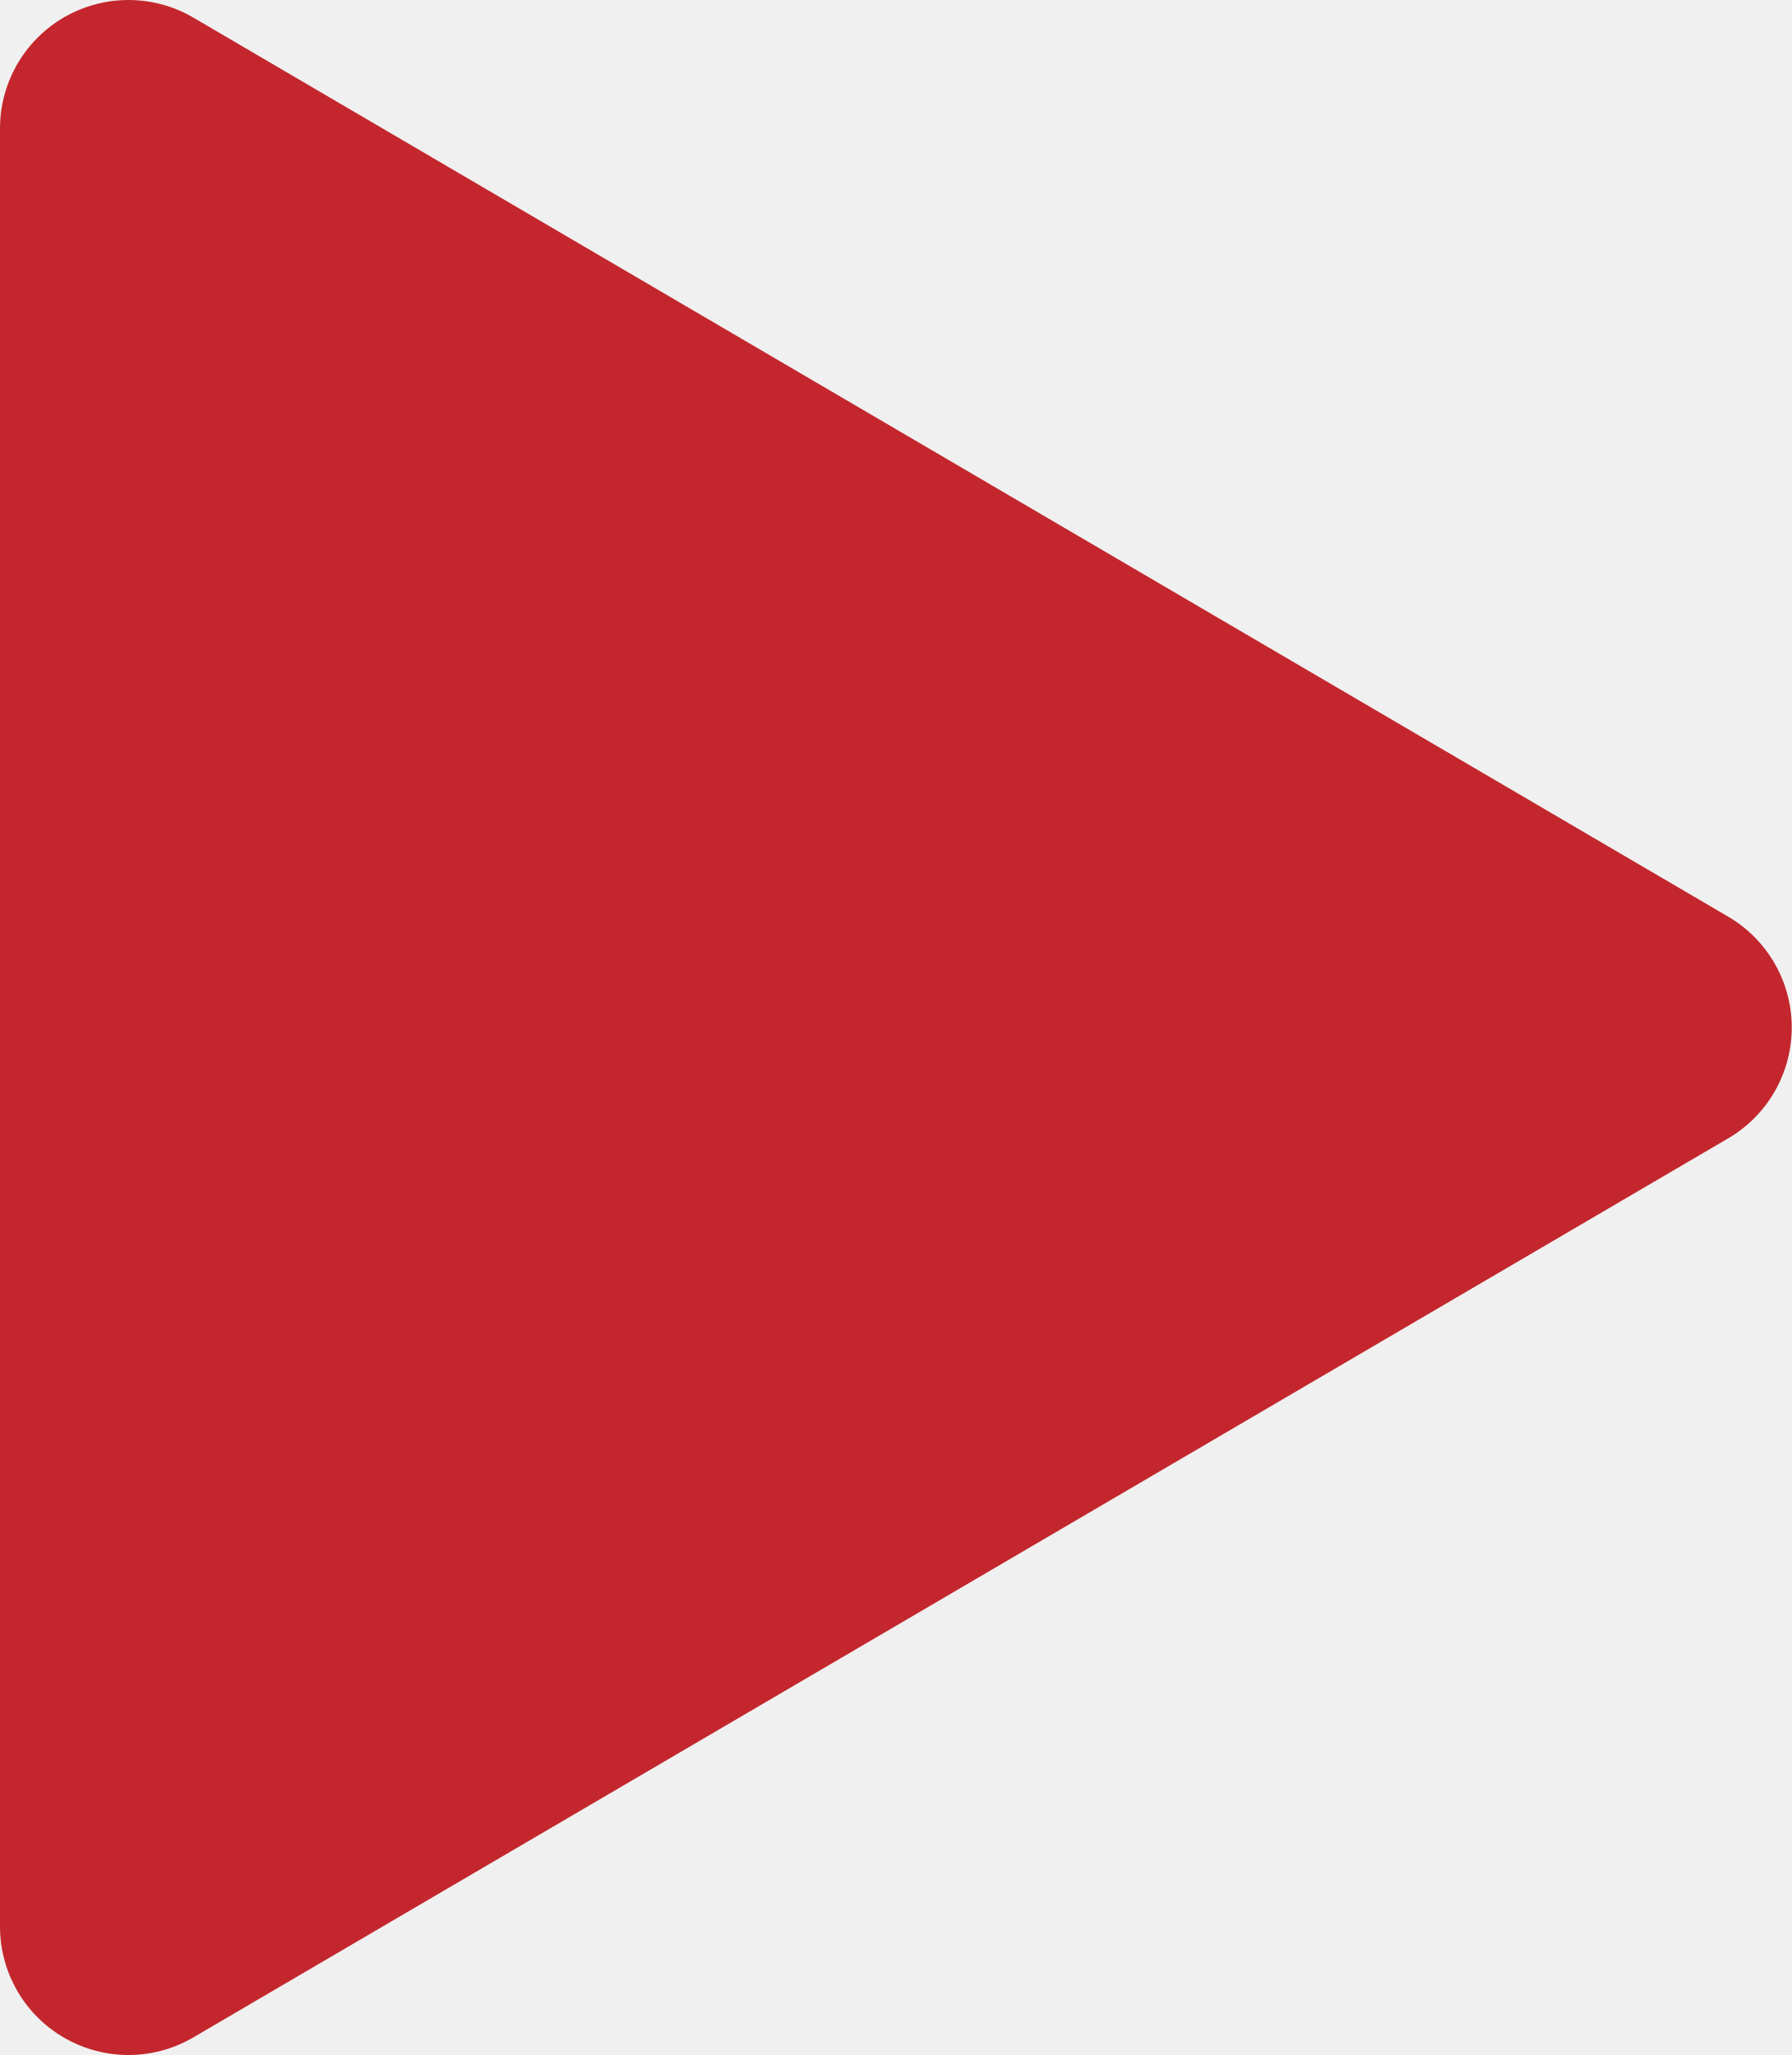
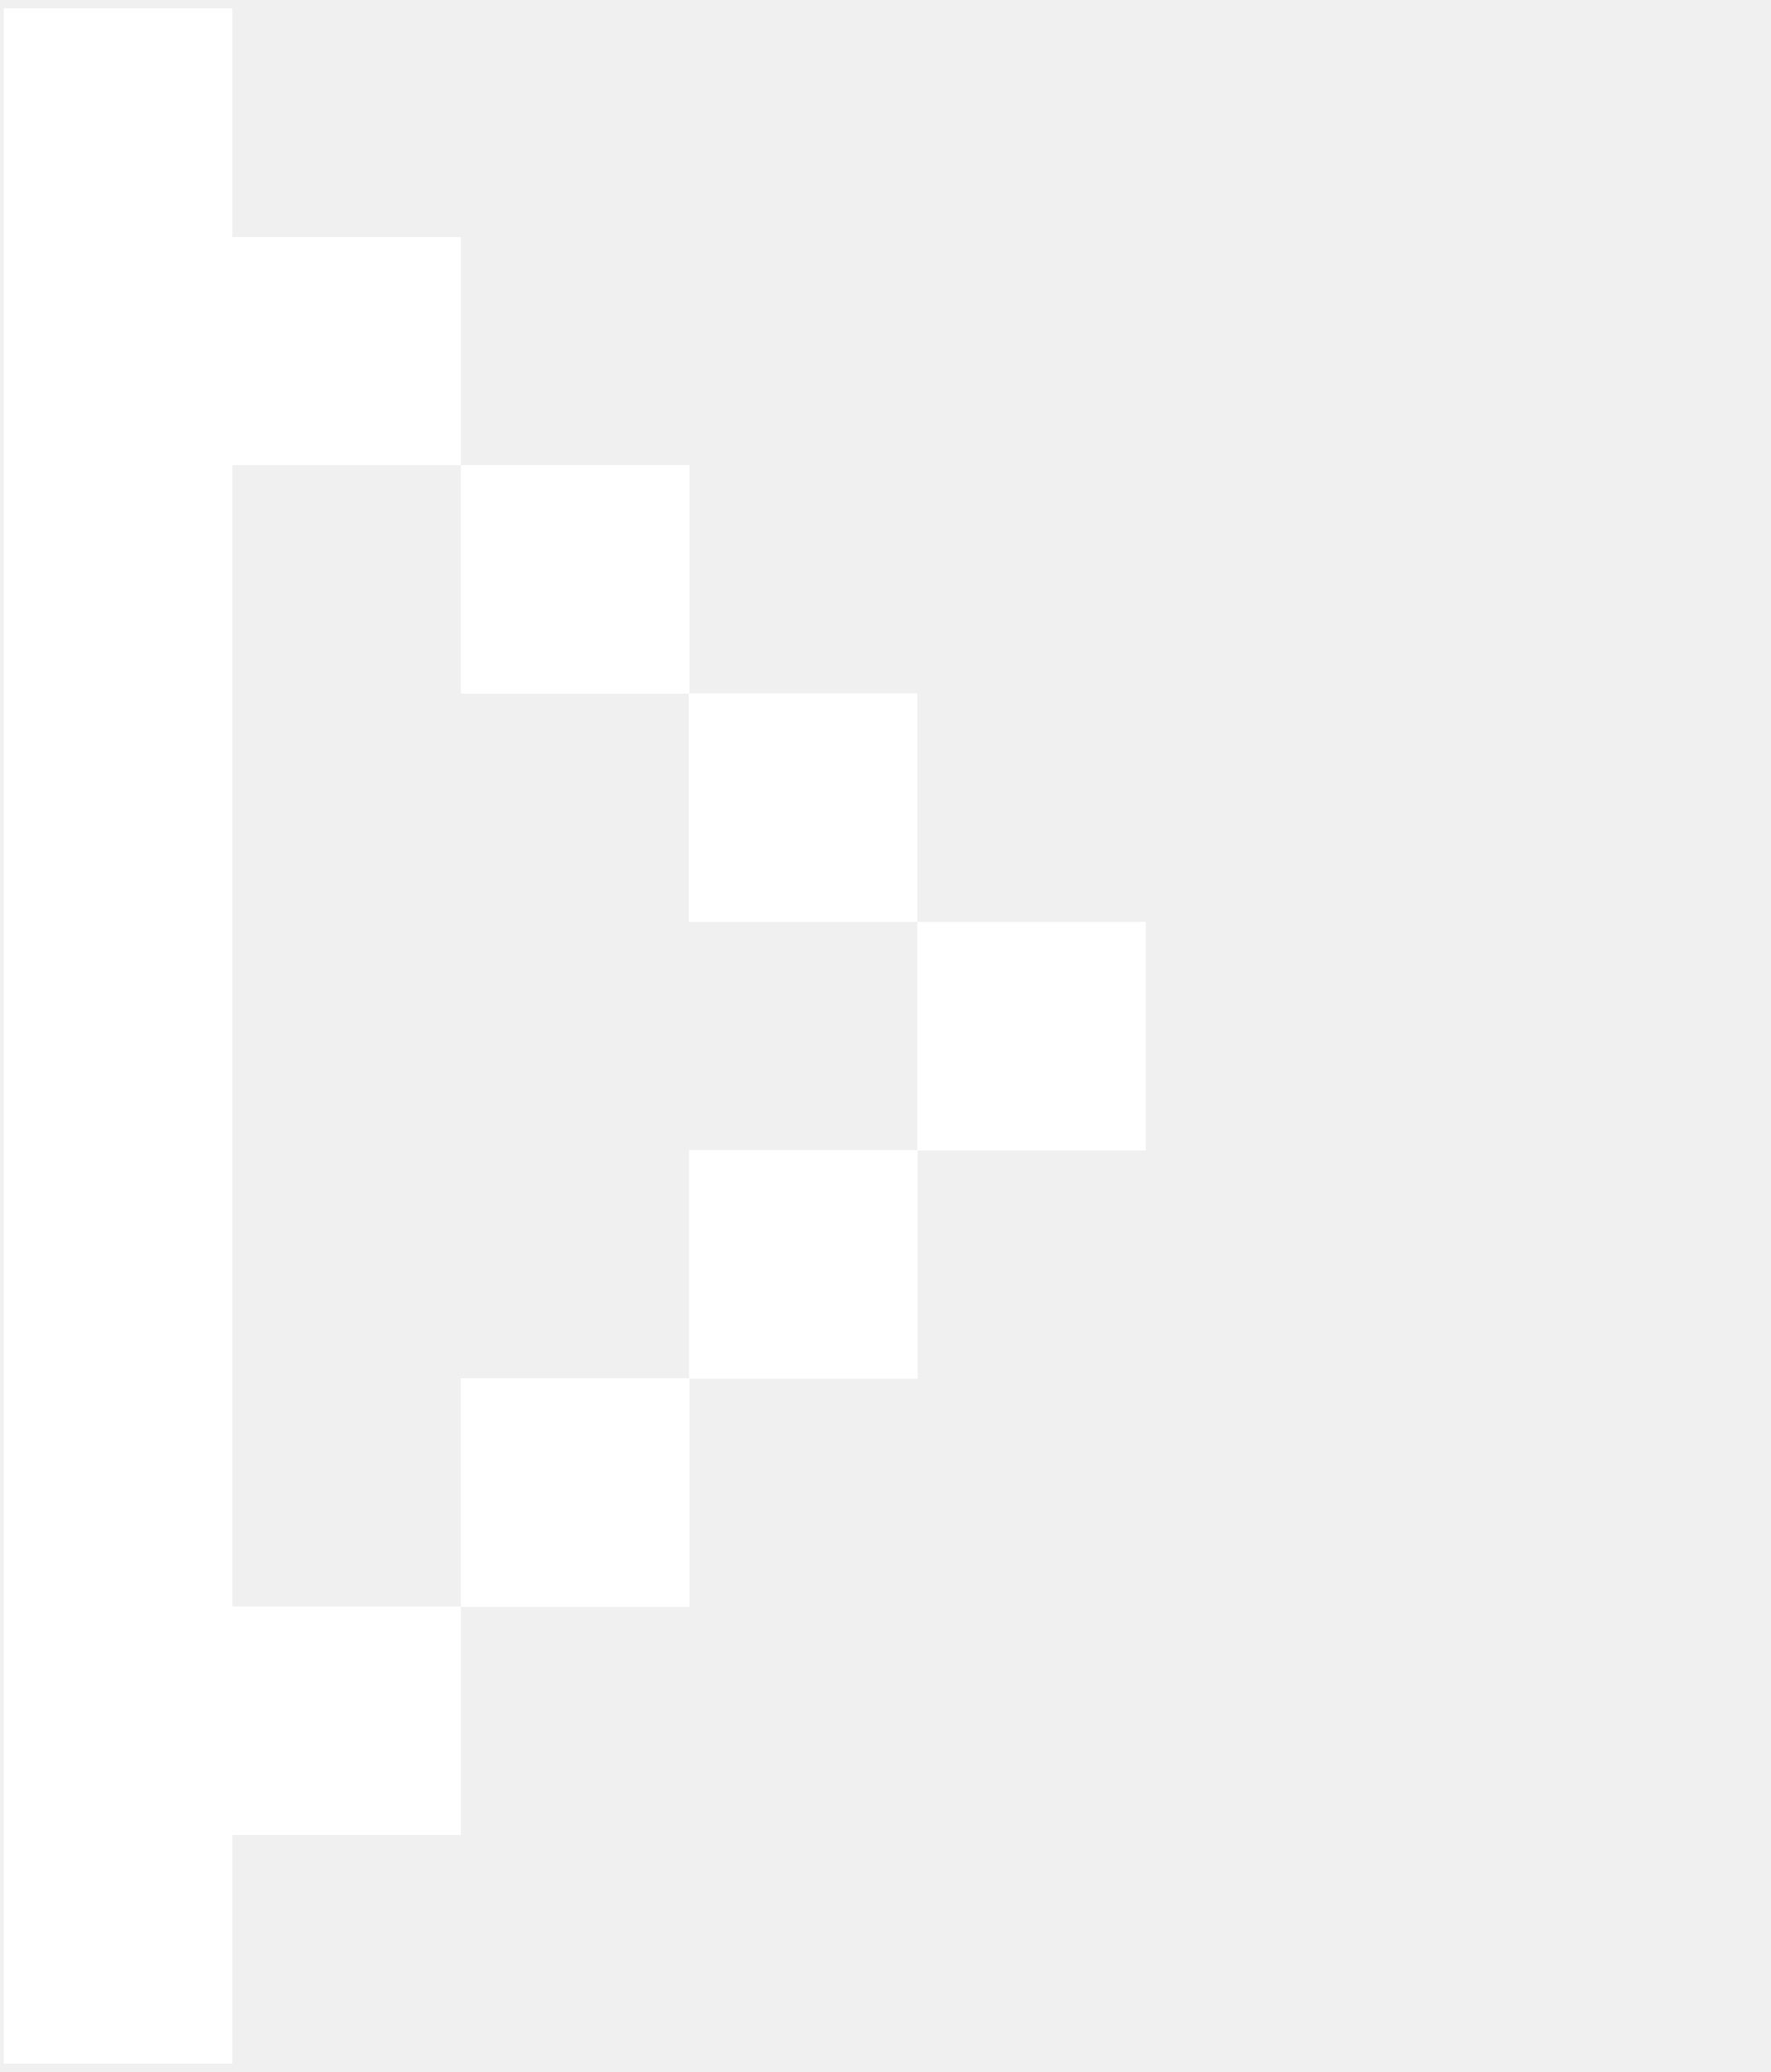
- <svg xmlns="http://www.w3.org/2000/svg" version="1.1" id="Layer_1" x="0px" y="0px" viewBox="0 0 27.9 32" enable-background="new 0 0 27.9 32" xml:space="preserve">
-   <polygon fill="#c3272d" stroke="#c3272d" stroke-width="4" stroke-linecap="round" stroke-linejoin="round" stroke-miterlimit="10" points="  25.9,16 2,30 2,2 25.9,16 " />
+ <svg xmlns="http://www.w3.org/2000/svg" version="1.1" id="Layer_1" x="0px" y="0px" viewBox="268.9 33 422.2 494" enable-background="new 268.9 33 422.2 494" xml:space="preserve">
+   <path fill="#FFFFFF" d="M378.8,198.4v-54.5h54.5v54.5H378.8z M487.6,252.8v-54.5h-54.5v54.5H487.6z M487.6,252.8v54.5h54.5v-54.5  H487.6z M433.2,361.7h54.5v-54.5h-54.5V361.7z M324.3,361.7V143.9h54.5V89.5h-54.5V35h-54.5v490h54.5v-54.5h54.5v-54.5h-54.5V361.7  L324.3,361.7z M378.8,416.1h54.5v-54.5h-54.5V416.1z" />
</svg>
